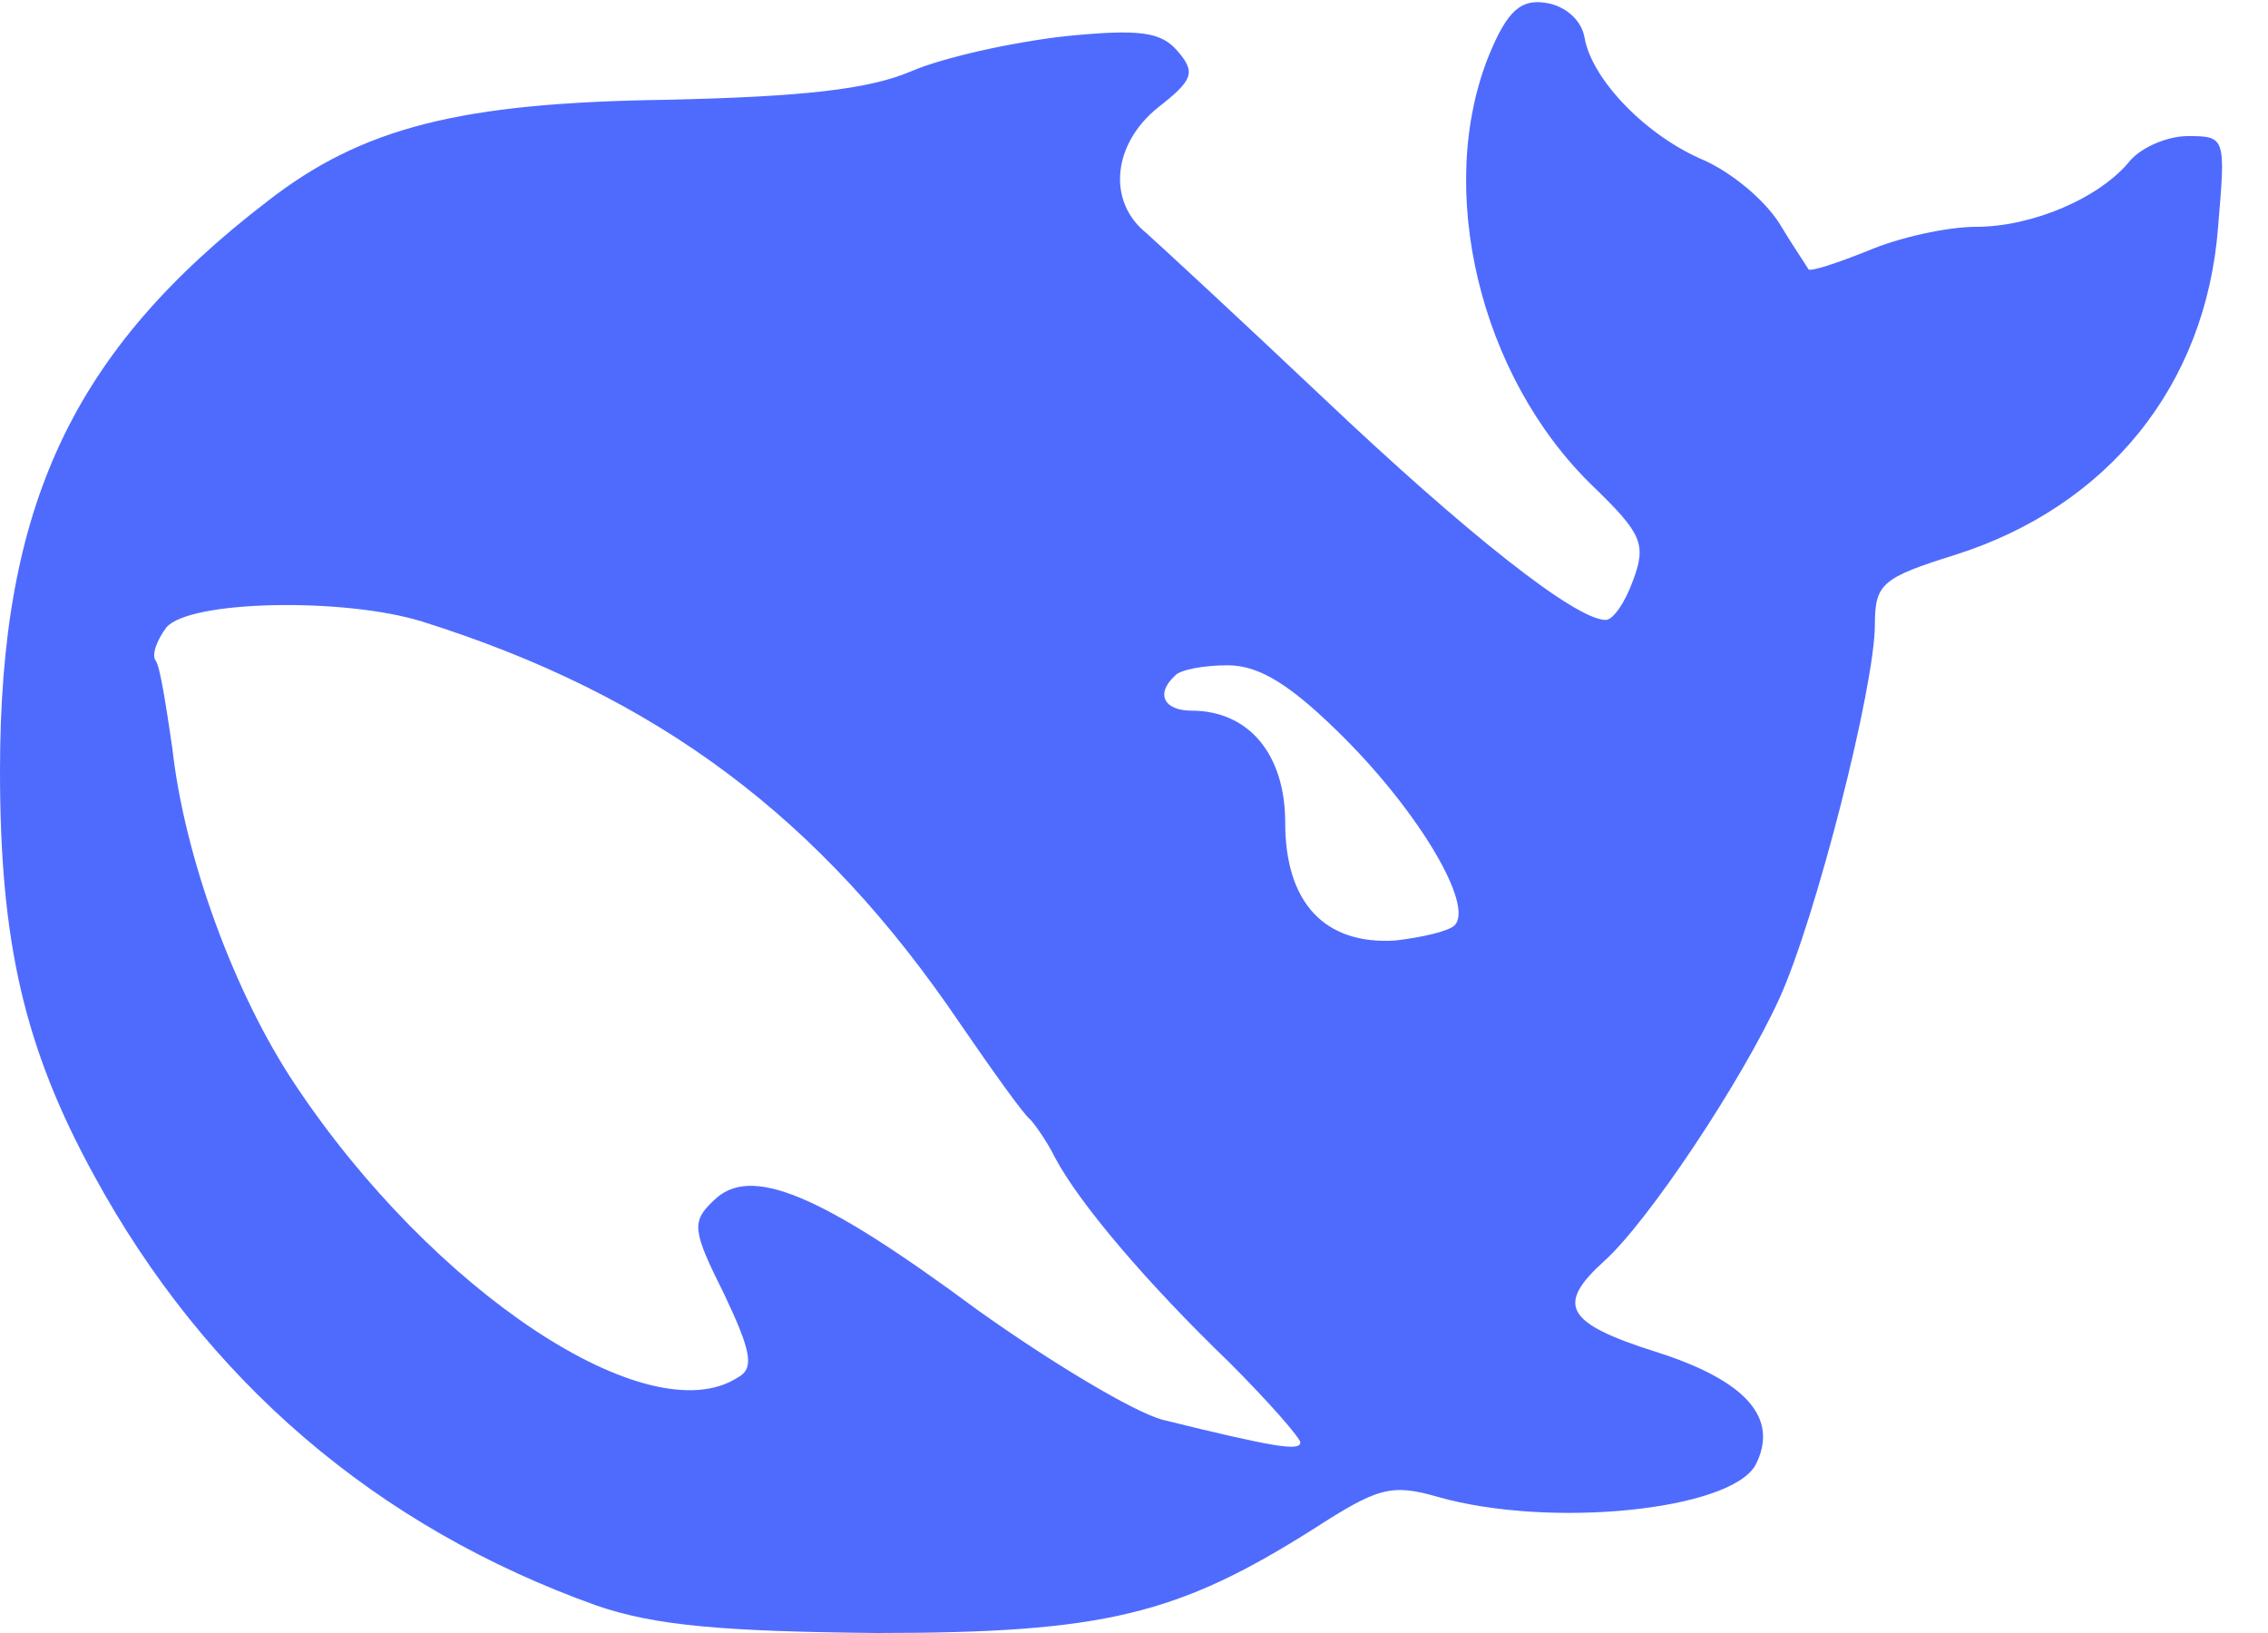
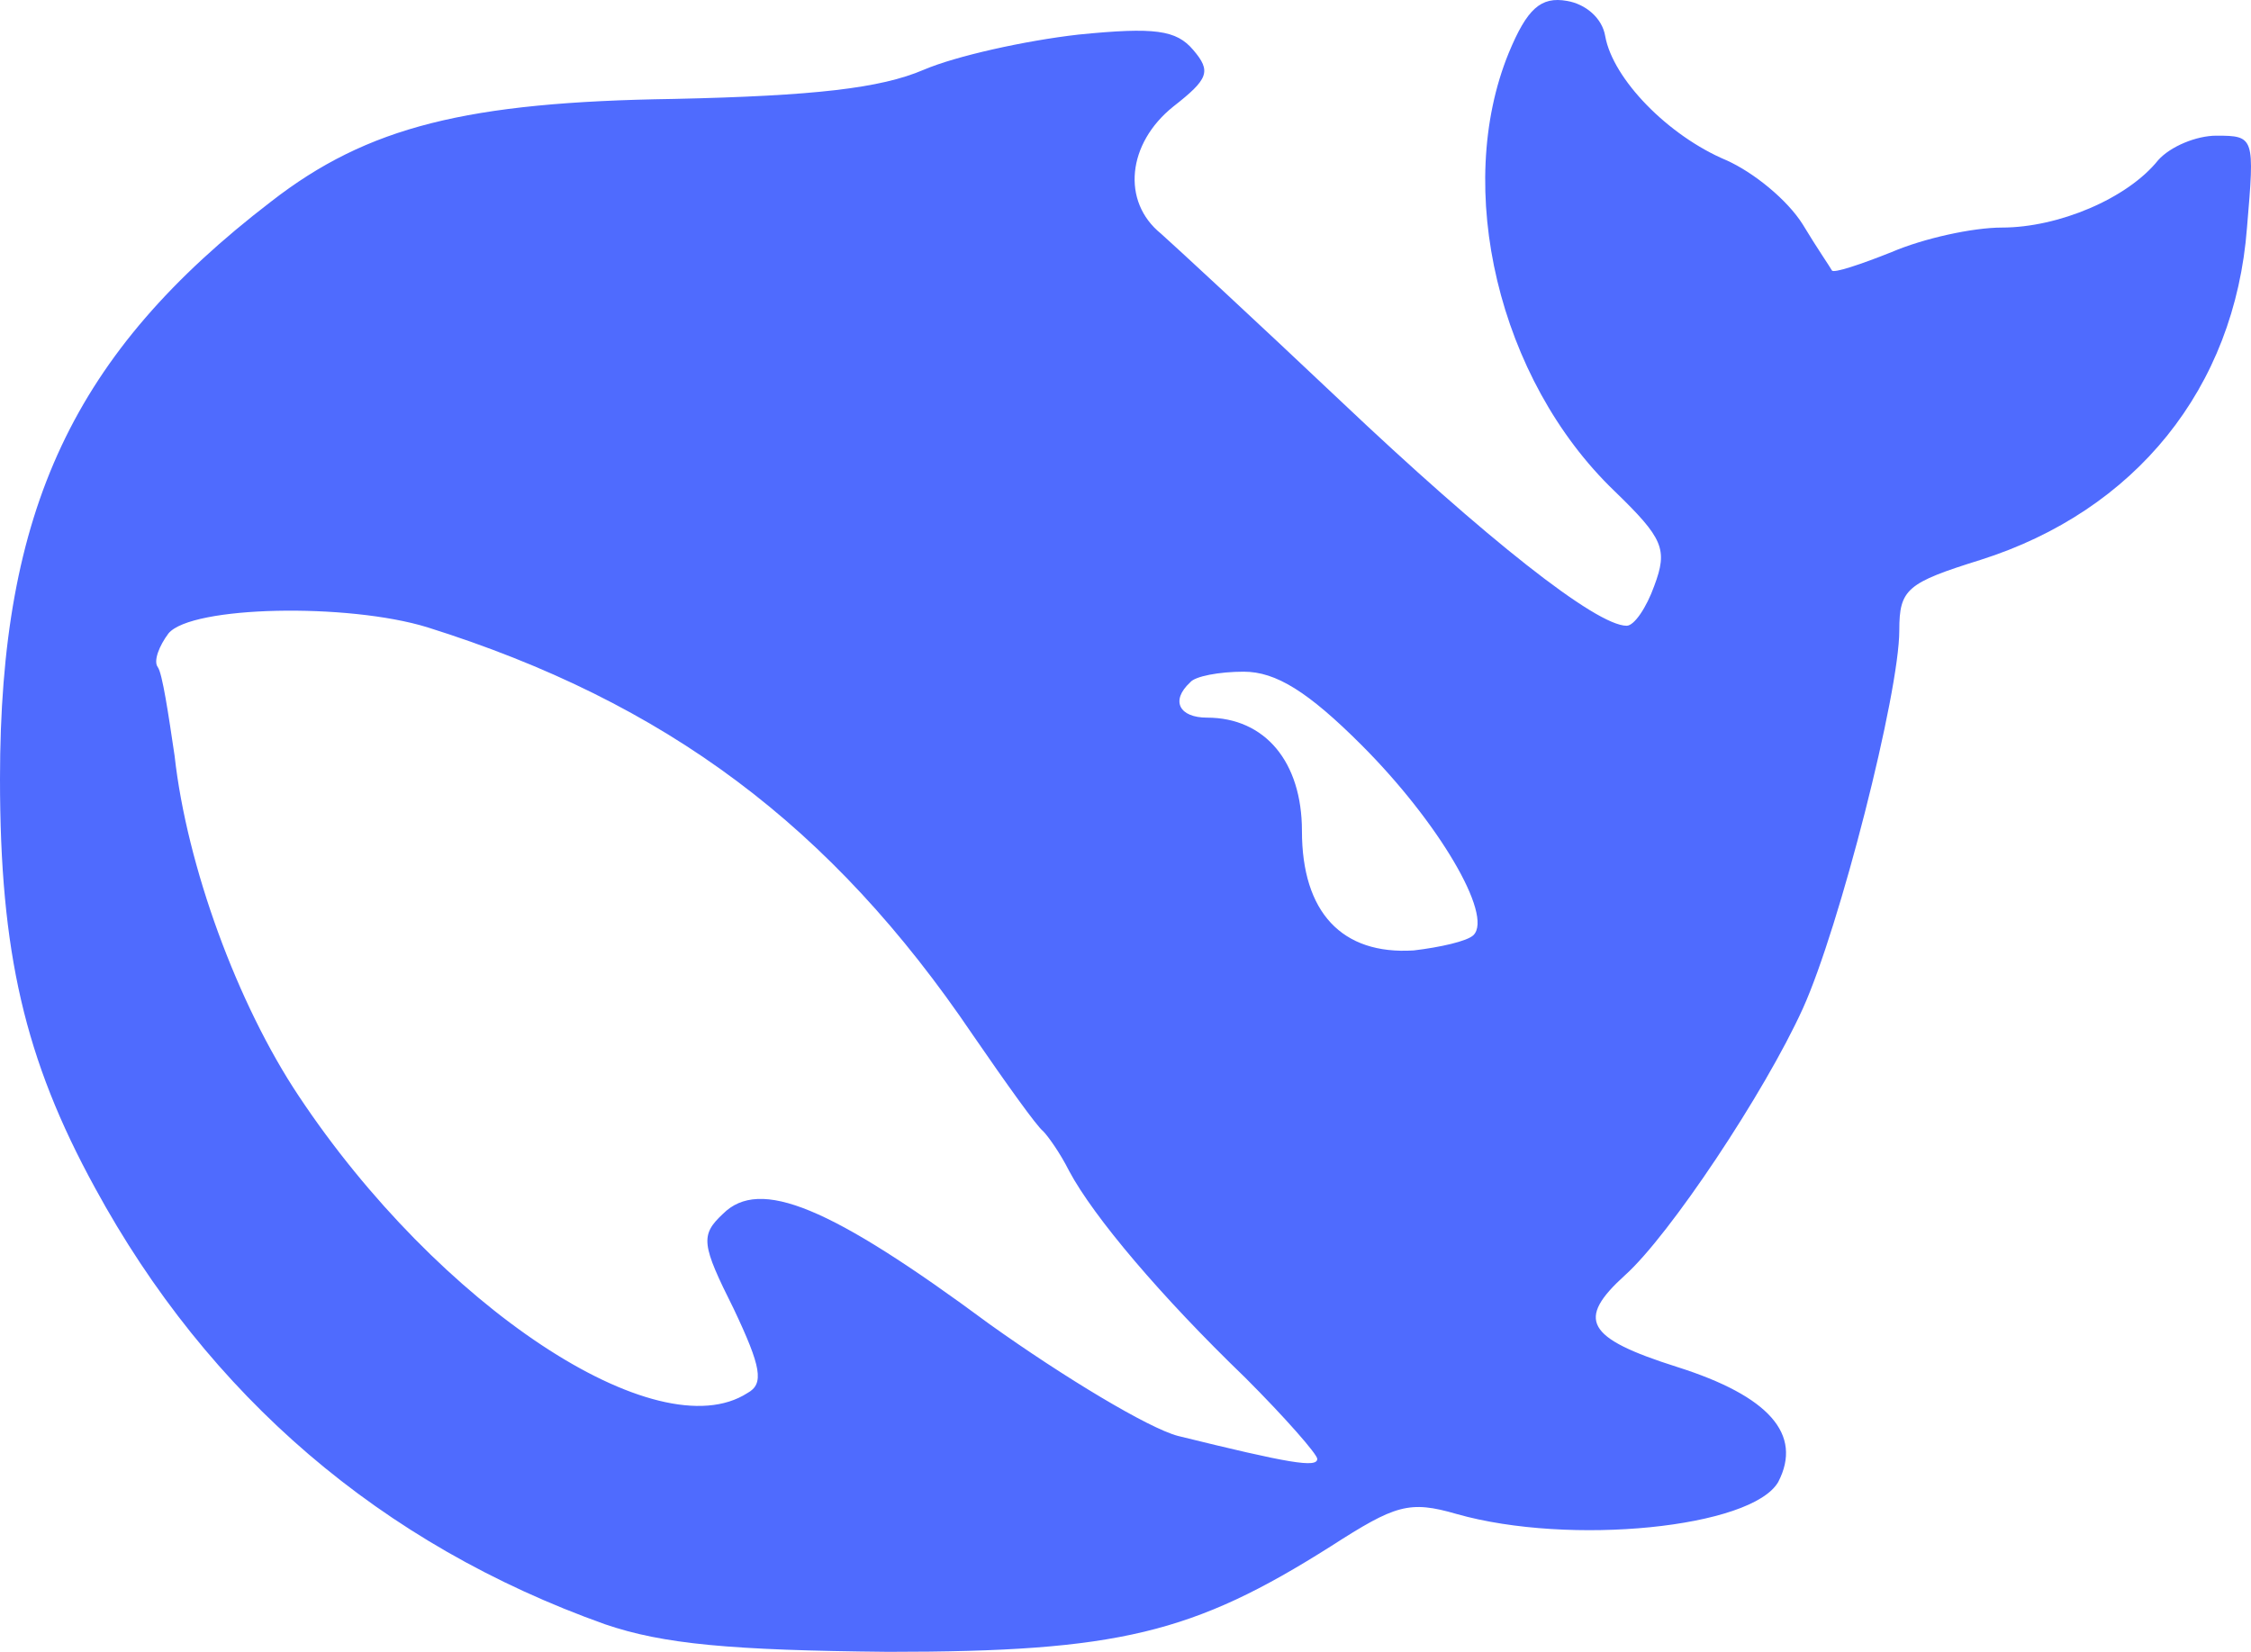
- <svg xmlns="http://www.w3.org/2000/svg" version="1.0" width="150pt" height="108pt" viewBox="0 0 150 108" preserveAspectRatio="xMidYMid meet" id="svg1">
+ <svg xmlns="http://www.w3.org/2000/svg" version="1.0" width="80pt" height="58.714pt" viewBox="0 0 80 58.714" preserveAspectRatio="xMidYMid" id="svg1">
  <defs id="defs1" />
-   <g transform="translate(0,108) scale(0.1,-0.1)" fill="#000000" stroke="none" id="g1" style="fill:#4f6bfe;fill-opacity:1">
-     <path d="M985 1044 c-36 -88 -7 -213 69 -286 32 -31 35 -38 26 -62 -5 -14 -13 -26 -18 -26 -20 0 -92 57 -187 147 -55 52 -108 101 -117 109 -26 21 -22 59 8 83 23 18 25 23 13 37 -11 13 -25 15 -75 10 -35 -4 -80 -14 -101 -23 -28 -12 -71 -17 -163 -19 -135 -2 -200 -18 -263 -67 -129 -99 -177 -201 -177 -377 0 -113 16 -183 62 -267 74 -136 187 -233 333 -285 38 -13 82 -17 185 -18 150 0 199 12 289 69 42 27 51 30 82 21 74 -21 193 -9 210 21 16 31 -6 56 -66 75 -60 19 -66 31 -34 60 29 26 91 119 116 174 24 53 63 206 63 247 0 27 5 31 53 46 101 32 166 112 174 217 5 59 5 60 -20 60 -13 0 -30 -7 -38 -16 -20 -25 -65 -44 -102 -44 -19 0 -51 -7 -72 -16 -20 -8 -38 -14 -39 -12 -1 2 -10 15 -19 30 -10 16 -32 34 -50 42 -38 16 -74 53 -79 81 -2 12 -13 21 -25 23 -17 3 -26 -5 -38 -34z m-706 -375 c156 -49 264 -130 356 -266 22 -32 42 -60 46 -63 3 -3 11 -14 17 -26 16 -30 60 -82 115 -135 26 -26 47 -50 47 -53 0 -6 -18 -3 -91 15 -19 5 -74 38 -123 73 -104 77 -150 96 -174 72 -15 -14 -14 -20 7 -62 18 -38 20 -49 9 -55 -59 -38 -202 57 -293 194 -40 60 -73 150 -81 222 -4 27 -8 54 -11 58 -3 4 1 14 7 22 15 18 117 20 169 4z m610 -77 c50 -50 86 -111 73 -124 -4 -4 -22 -8 -39 -10 -47 -3 -73 25 -73 78 0 45 -24 74 -62 74 -18 0 -24 11 -11 23 3 4 19 7 35 7 21 0 42 -13 77 -48z" id="path1" style="fill:#4f6bfe;fill-opacity:1" />
+   <g transform="matrix(0.05443611,0,0,-0.05443611,0,58.71426)" fill="#000000" stroke="none" id="g1" style="fill:#4f6bfe;fill-opacity:1">
+     <path d="m 985,1044 c -36,-88 -7,-213 69,-286 32,-31 35,-38 26,-62 -5,-14 -13,-26 -18,-26 -20,0 -92,57 -187,147 -55,52 -108,101 -117,109 -26,21 -22,59 8,83 23,18 25,23 13,37 -11,13 -25,15 -75,10 -35,-4 -80,-14 -101,-23 -28,-12 -71,-17 -163,-19 C 305,1012 240,996 177,947 48,848 0,746 0,570 0,457 16,387 62,303 136,167 249,70 395,18 433,5 477,1 580,0 c 150,0 199,12 289,69 42,27 51,30 82,21 74,-21 193,-9 210,21 16,31 -6,56 -66,75 -60,19 -66,31 -34,60 29,26 91,119 116,174 24,53 63,206 63,247 0,27 5,31 53,46 101,32 166,112 174,217 5,59 5,60 -20,60 -13,0 -30,-7 -38,-16 -20,-25 -65,-44 -102,-44 -19,0 -51,-7 -72,-16 -20,-8 -38,-14 -39,-12 -1,2 -10,15 -19,30 -10,16 -32,34 -50,42 -38,16 -74,53 -79,81 -2,12 -13,21 -25,23 -17,3 -26,-5 -38,-34 z M 279,669 c 156,-49 264,-130 356,-266 22,-32 42,-60 46,-63 3,-3 11,-14 17,-26 16,-30 60,-82 115,-135 26,-26 47,-50 47,-53 0,-6 -18,-3 -91,15 -19,5 -74,38 -123,73 -104,77 -150,96 -174,72 -15,-14 -14,-20 7,-62 18,-38 20,-49 9,-55 -59,-38 -202,57 -293,194 -40,60 -73,150 -81,222 -4,27 -8,54 -11,58 -3,4 1,14 7,22 15,18 117,20 169,4 z m 610,-77 c 50,-50 86,-111 73,-124 -4,-4 -22,-8 -39,-10 -47,-3 -73,25 -73,78 0,45 -24,74 -62,74 -18,0 -24,11 -11,23 3,4 19,7 35,7 21,0 42,-13 77,-48 z" id="path1" style="fill:#4f6bfe;fill-opacity:1" />
  </g>
</svg>
